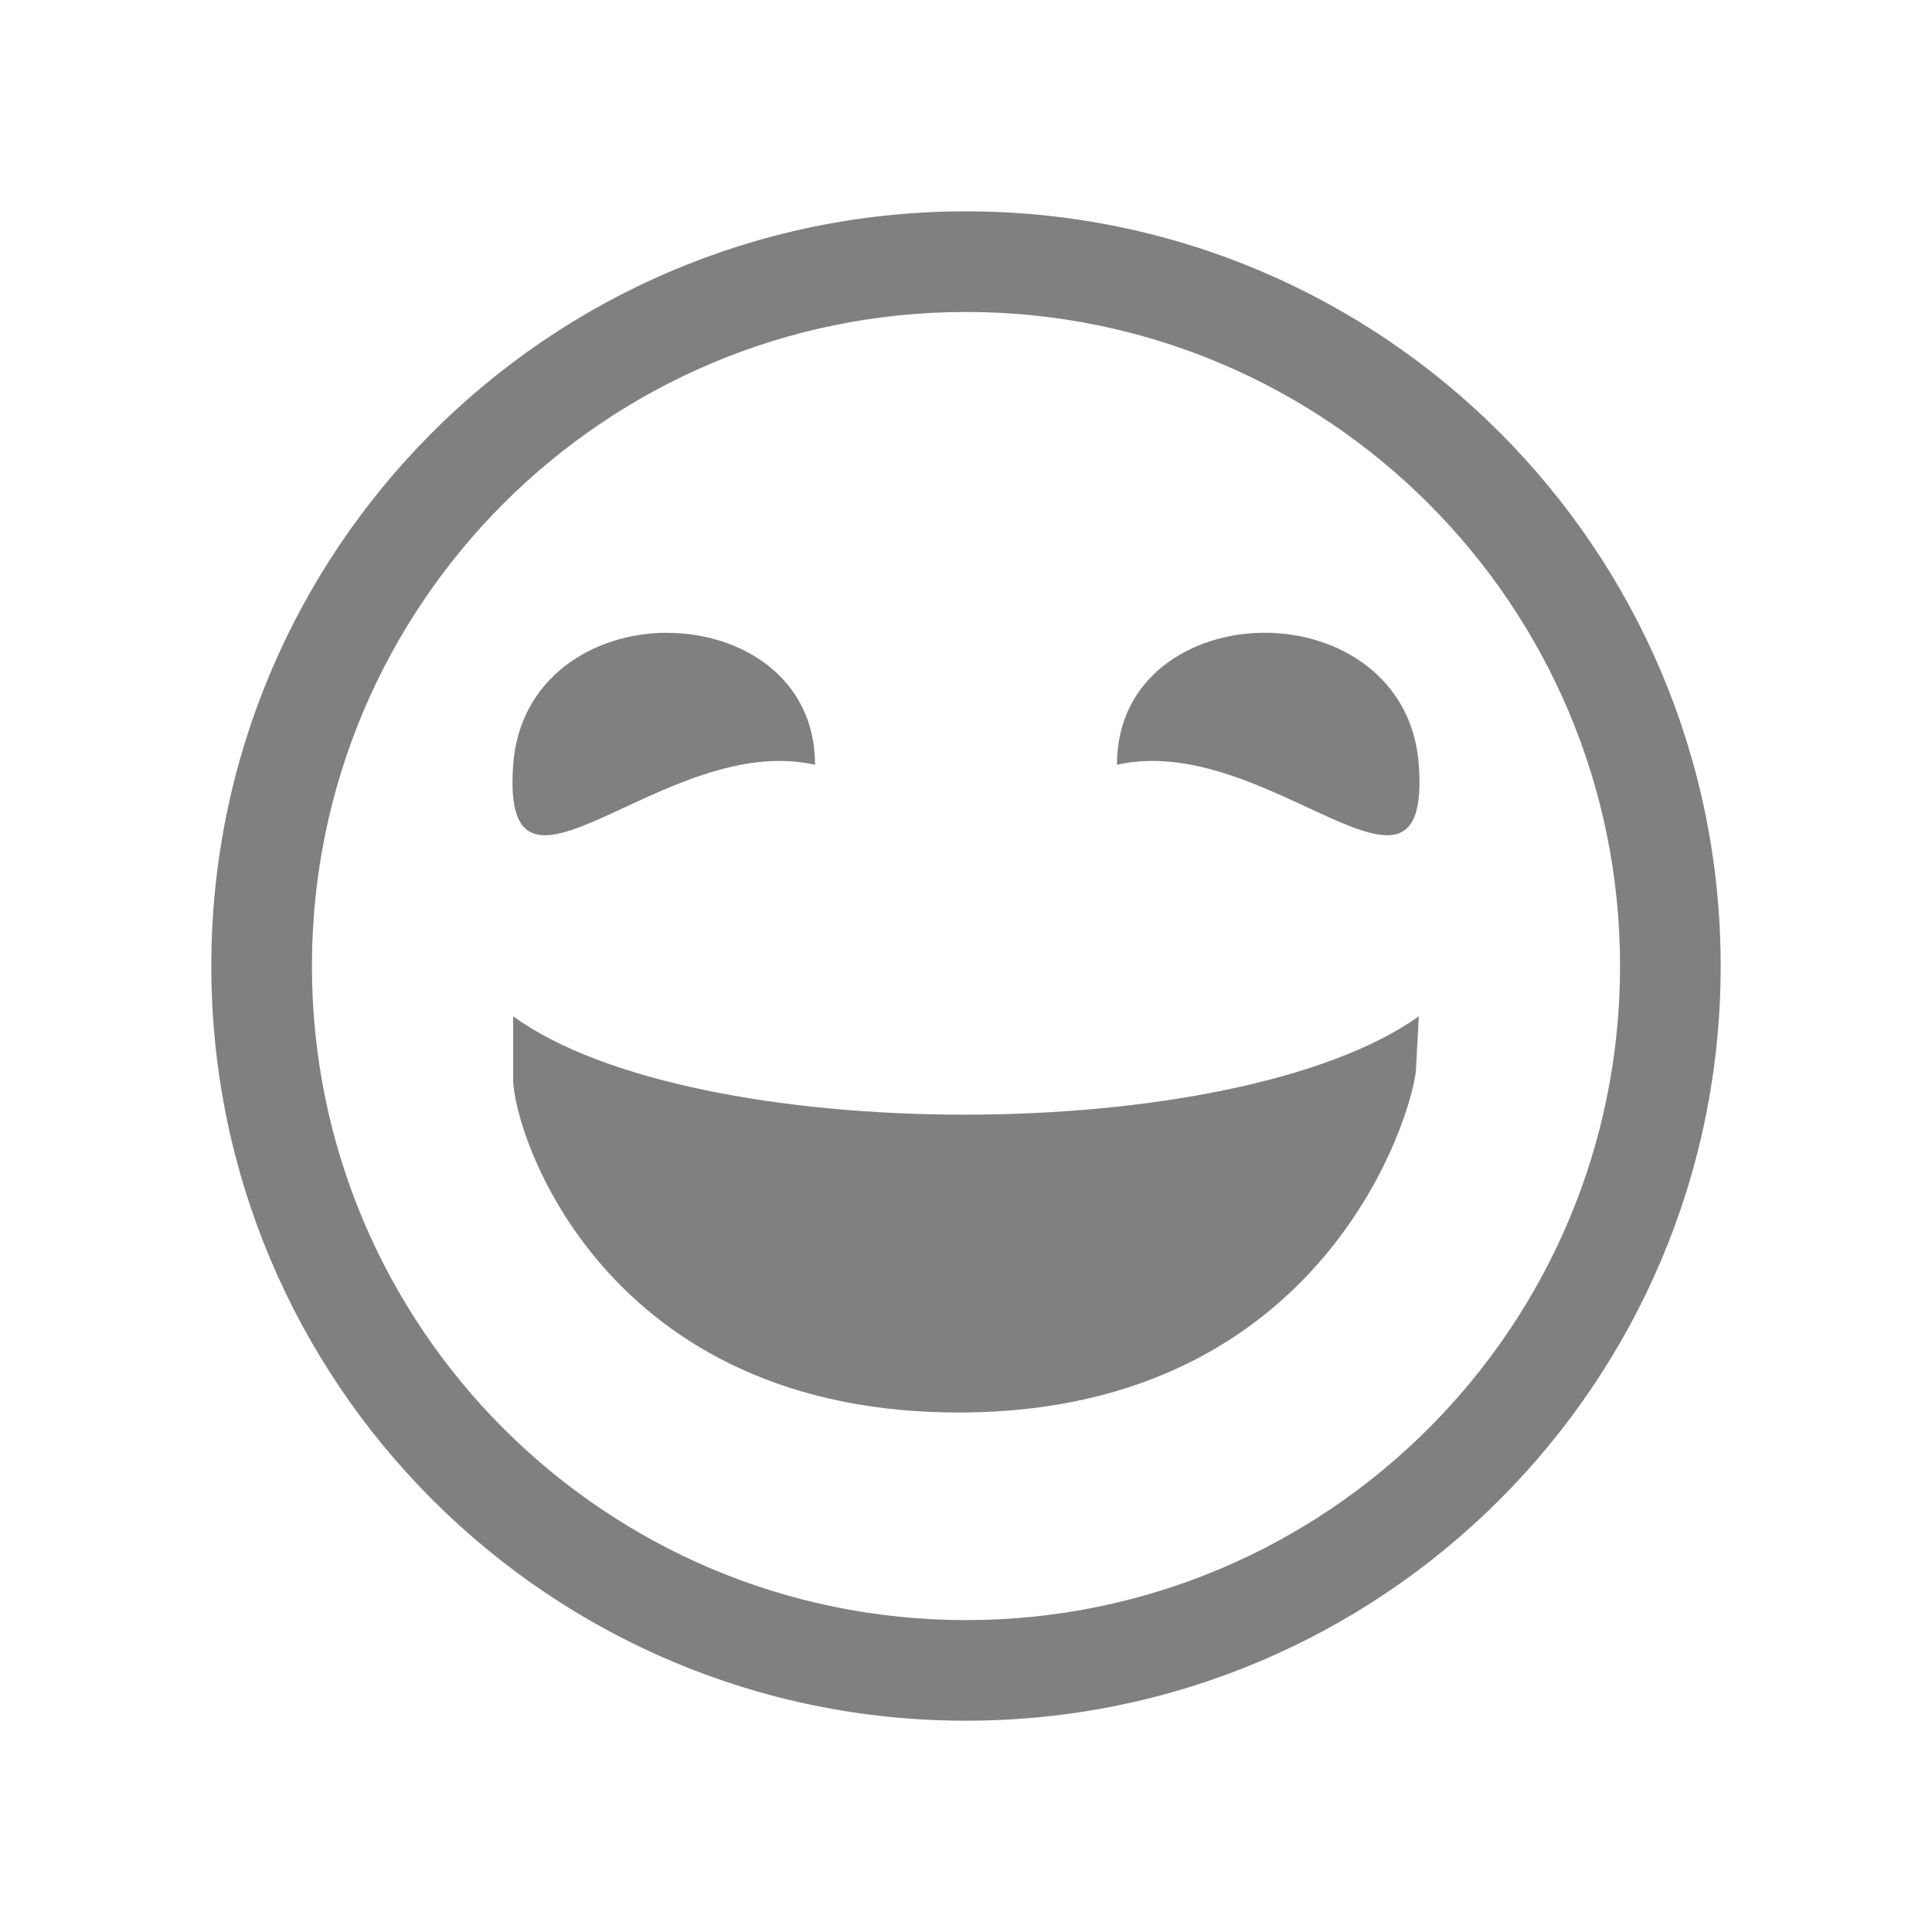
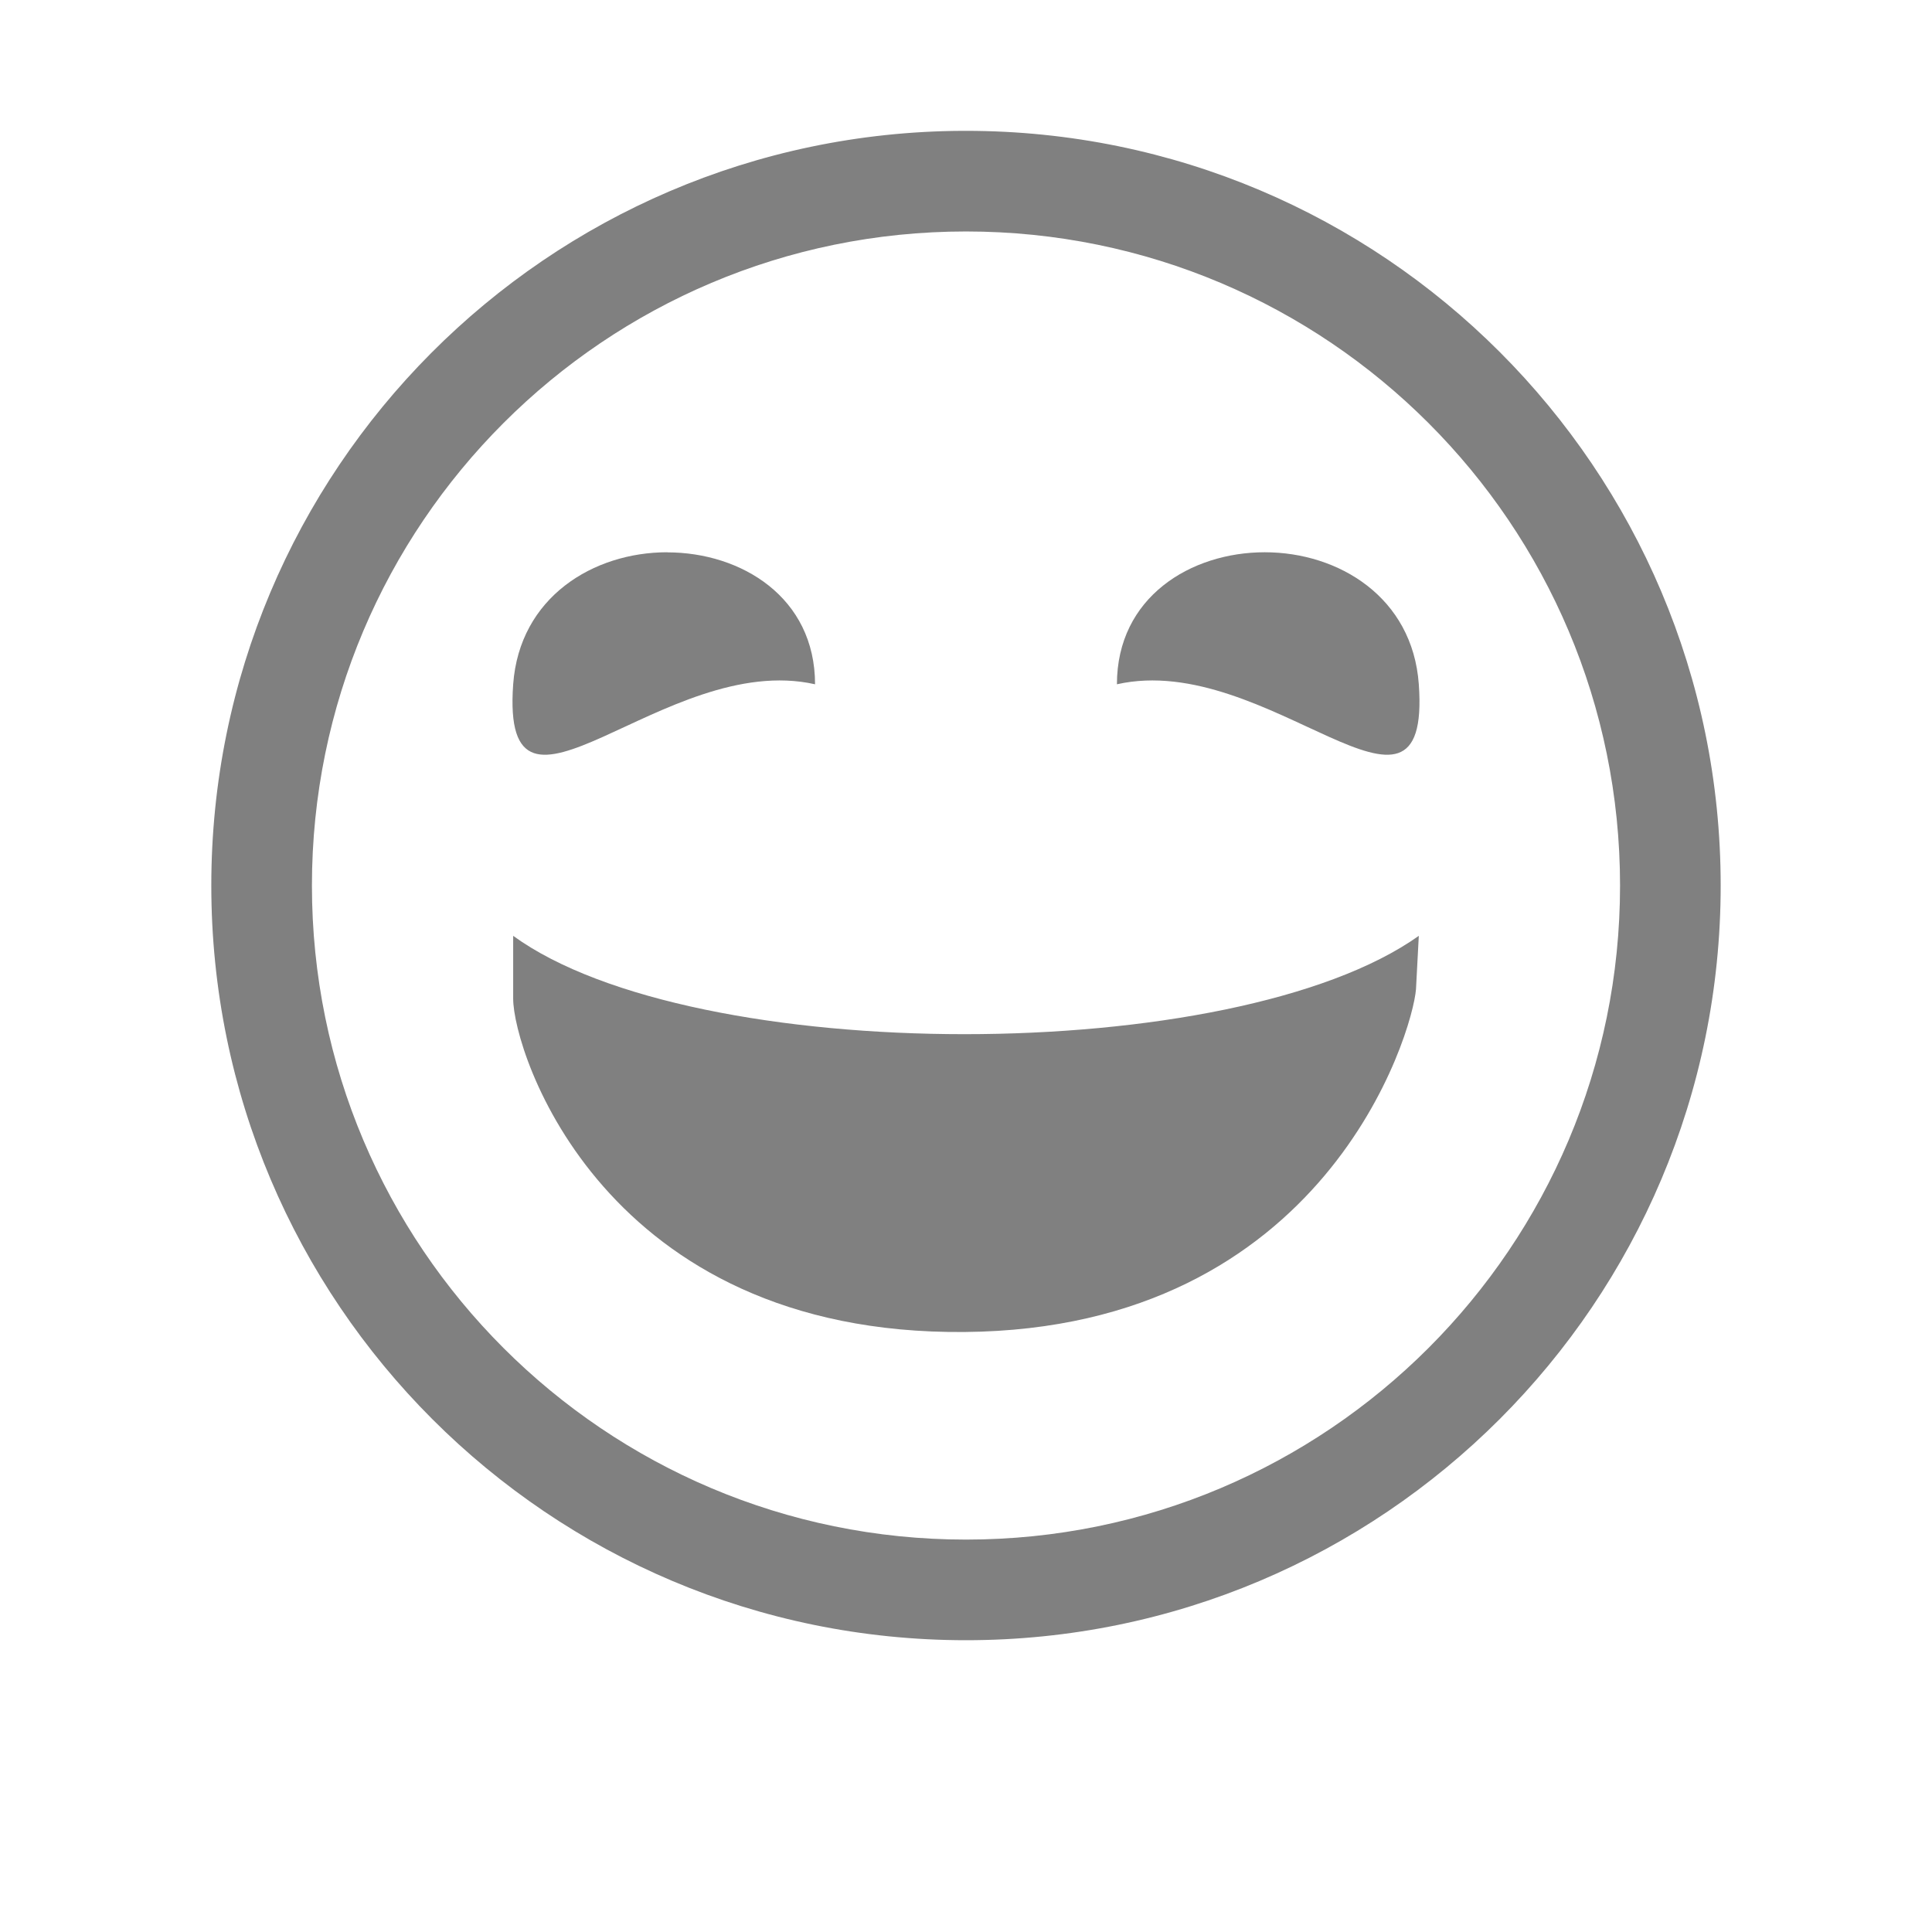
- <svg xmlns="http://www.w3.org/2000/svg" width="24" height="24" version="1.1" id="svg4">
+ <svg xmlns="http://www.w3.org/2000/svg" viewBox="0 1 24 24" width="24" height="24" version="1.1" id="svg4">
  <defs id="defs8" />
  <g id="g1484" transform="matrix(1.25,0,0,1.25,19.70238,0.272854)" style="stroke-width:0.8">
    <path style="display:inline;fill:#808080;fill-opacity:1;stroke:none;stroke-width:0.8" d="m -10.662,9.882 c 1.794,1.303 7.166,1.303 9,0 l -0.028,0.531 c -0.033,0.43 -0.897,3.375 -4.486,3.406 -3.589,0.031 -4.486,-2.78 -4.486,-3.312 z" id="path987" />
    <path id="path993" style="fill:#808080;fill-opacity:1;fill-rule:evenodd;stroke:none;stroke-width:0.6;stroke-linecap:square;stroke-linejoin:round;stroke-opacity:1" d="m -6.199,1.882 a 7.5,7.5 0 0 0 -7.463,7.5 7.5,7.5 0 0 0 7.5,7.5 7.5,7.5 0 0 0 7.5,-7.5 7.5,7.5 0 0 0 -7.5,-7.5 7.5,7.5 0 0 0 -0.037,0 z m 0.037,1 a 6.5,6.5 0 0 1 6.5,6.5 6.5,6.5 0 0 1 -6.5,6.5 6.5,6.5 0 0 1 -6.5,-6.5 6.5,6.5 0 0 1 6.5,-6.5 z" />
    <path d="m -3.193,6.07 c 0.734,0 1.469,0.446 1.531,1.312 0.125,1.733 -1.5,-0.338 -3,0 0,-0.866 0.734,-1.312 1.469,-1.312 z" id="path1410" style="fill:#808080;fill-opacity:1;stroke-width:0.8" />
    <path d="m -9.131,6.071 c 0.735,0 1.469,0.446 1.469,1.311 -1.5,-0.338 -3.125,1.733 -3,0 0.063,-0.866 0.797,-1.312 1.531,-1.312 z" id="path1408" style="fill:#808080;fill-opacity:1;stroke-width:0.8" />
  </g>
</svg>
